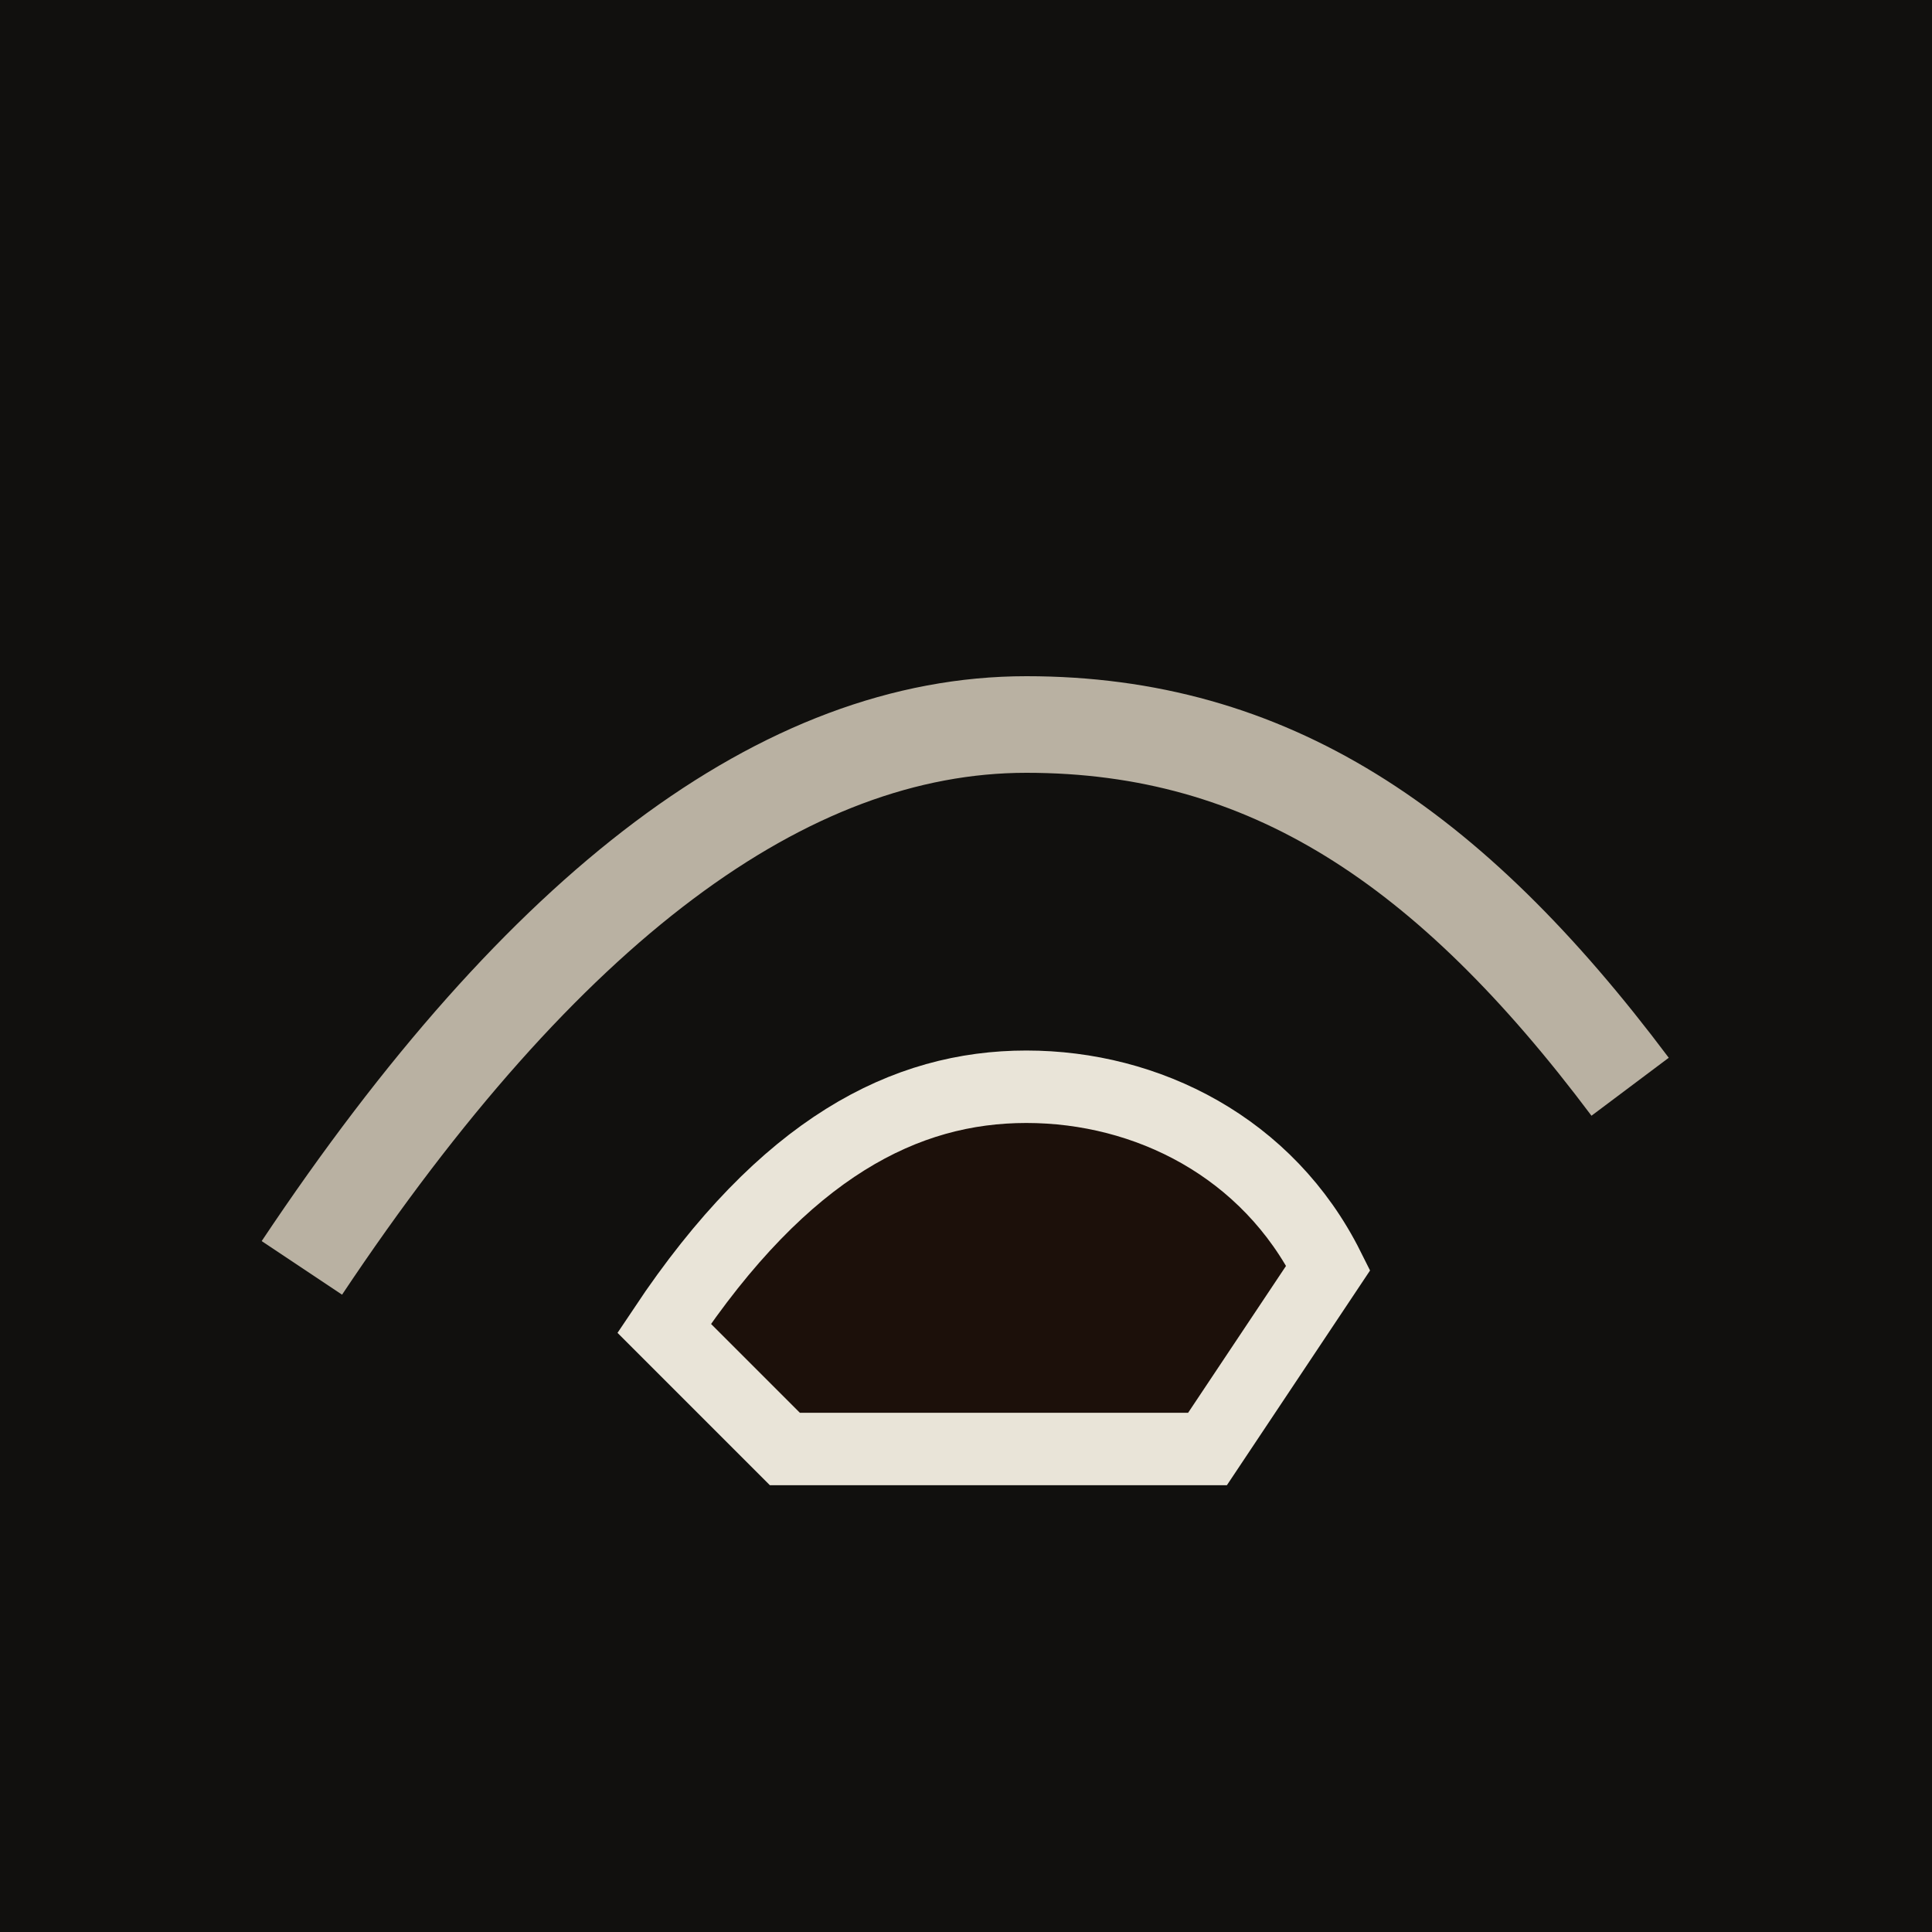
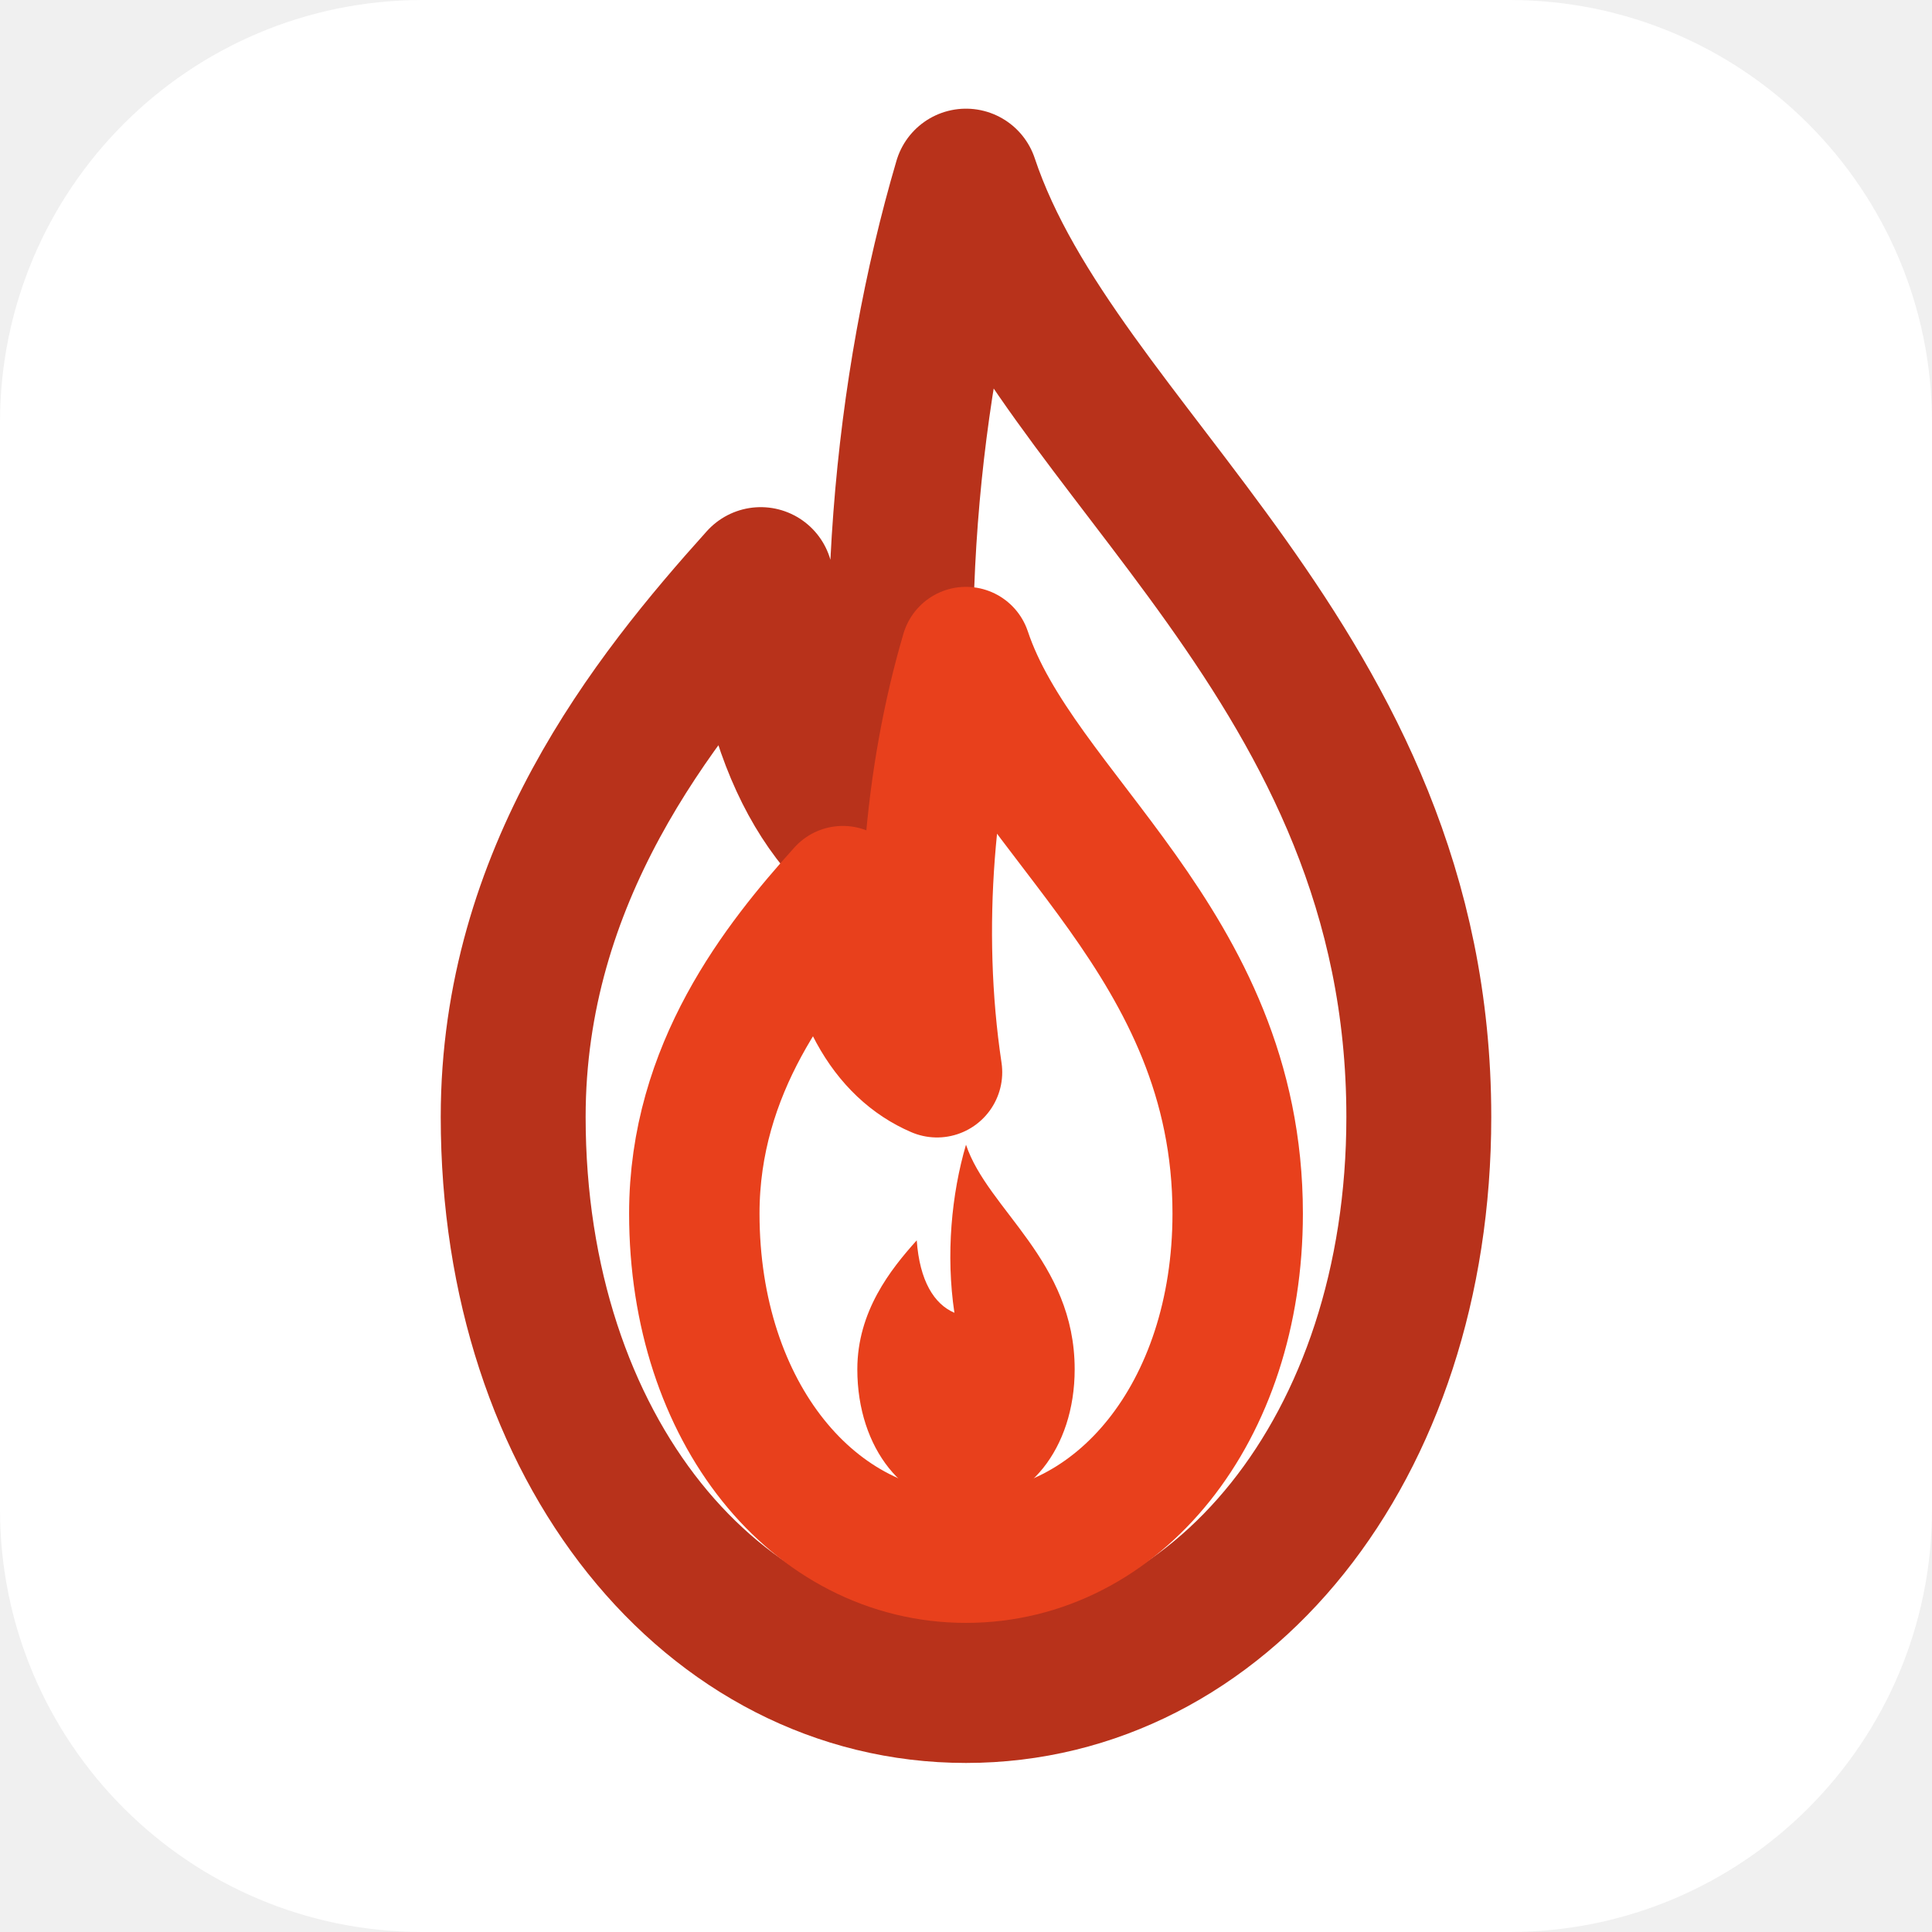
<svg xmlns="http://www.w3.org/2000/svg" viewBox="0 0 32 32">
-   <rect width="32" height="32" fill="#11100e" />
-   <path d="M5 21c4-6 8-9 12-9s7 2 10 6" fill="none" stroke="#b9b1a2" stroke-width="1.6" />
-   <path d="M11 22c2-3 4-4 6-4s4 1 5 3l-2 3h-7z" fill="#1c100a" stroke="#e9e4d8" stroke-width="1.2" />
+   <rect width="32" height="32" rx="7" fill="#ffffff" />
+   <path d="M16 3C17.5 7.5 23.5 11 23.5 18.5C23.5 24 20.2 28 16 28C11.8 28 8.5 24 8.5 18.5C8.5 14.5 10.8 11.6 12.6 9.6C12.8 12.4 13.8 14 15.2 14.6C14.6 10.6 15 6.4 16 3Z" fill="none" stroke="#b8321b" stroke-width="2.4" stroke-linejoin="round" />
+   <path transform="translate(16 22.5) scale(0.6) translate(-16 -22.5)" d="M16 3C17.5 7.5 23.5 11 23.5 18.5C23.5 24 20.2 28 16 28C11.8 28 8.5 24 8.5 18.5C8.5 14.5 10.8 11.6 12.6 9.6C12.8 12.4 13.8 14 15.2 14.6C14.6 10.6 15 6.4 16 3Z" fill="none" stroke="#e8401c" stroke-width="3.6" stroke-linejoin="round" />
+   <path transform="translate(16 24) scale(0.24) translate(-16 -24)" d="M16 3C17.5 7.5 23.5 11 23.5 18.5C23.5 24 20.2 28 16 28C11.8 28 8.5 24 8.5 18.5C8.5 14.5 10.8 11.6 12.6 9.6C12.8 12.4 13.8 14 15.2 14.6C14.6 10.6 15 6.4 16 3Z" fill="#e8401c" />
</svg>
